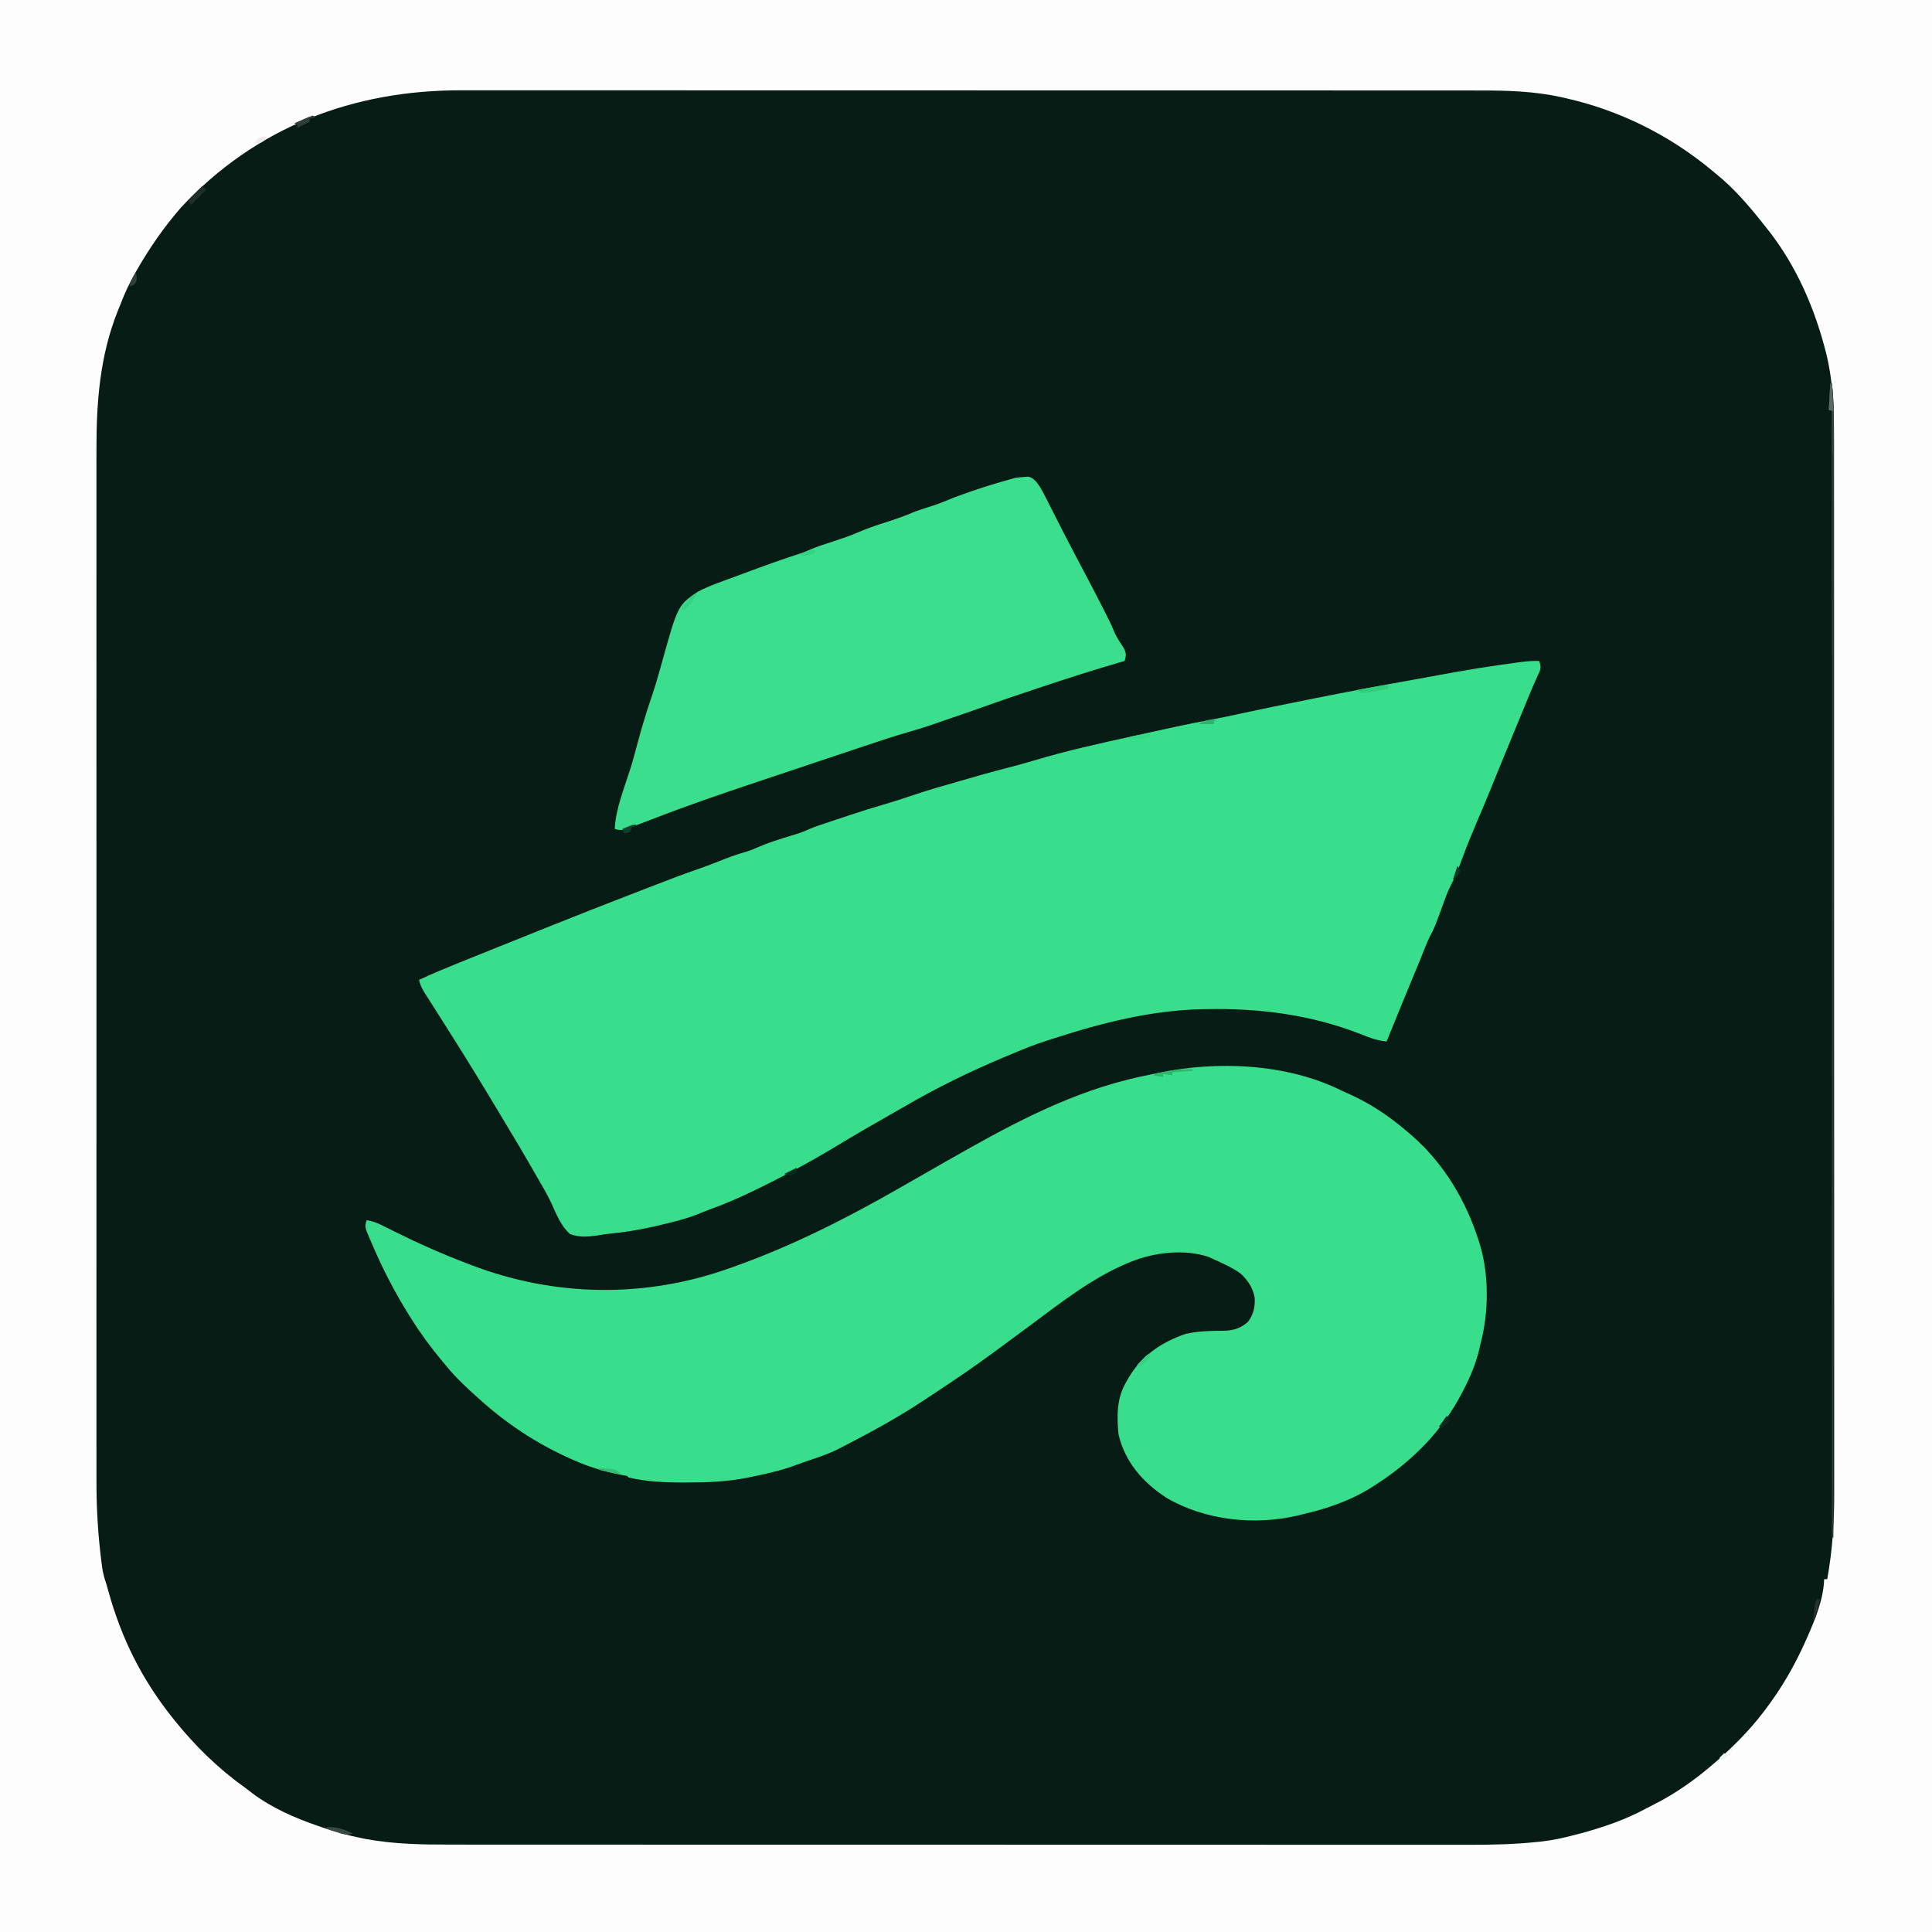
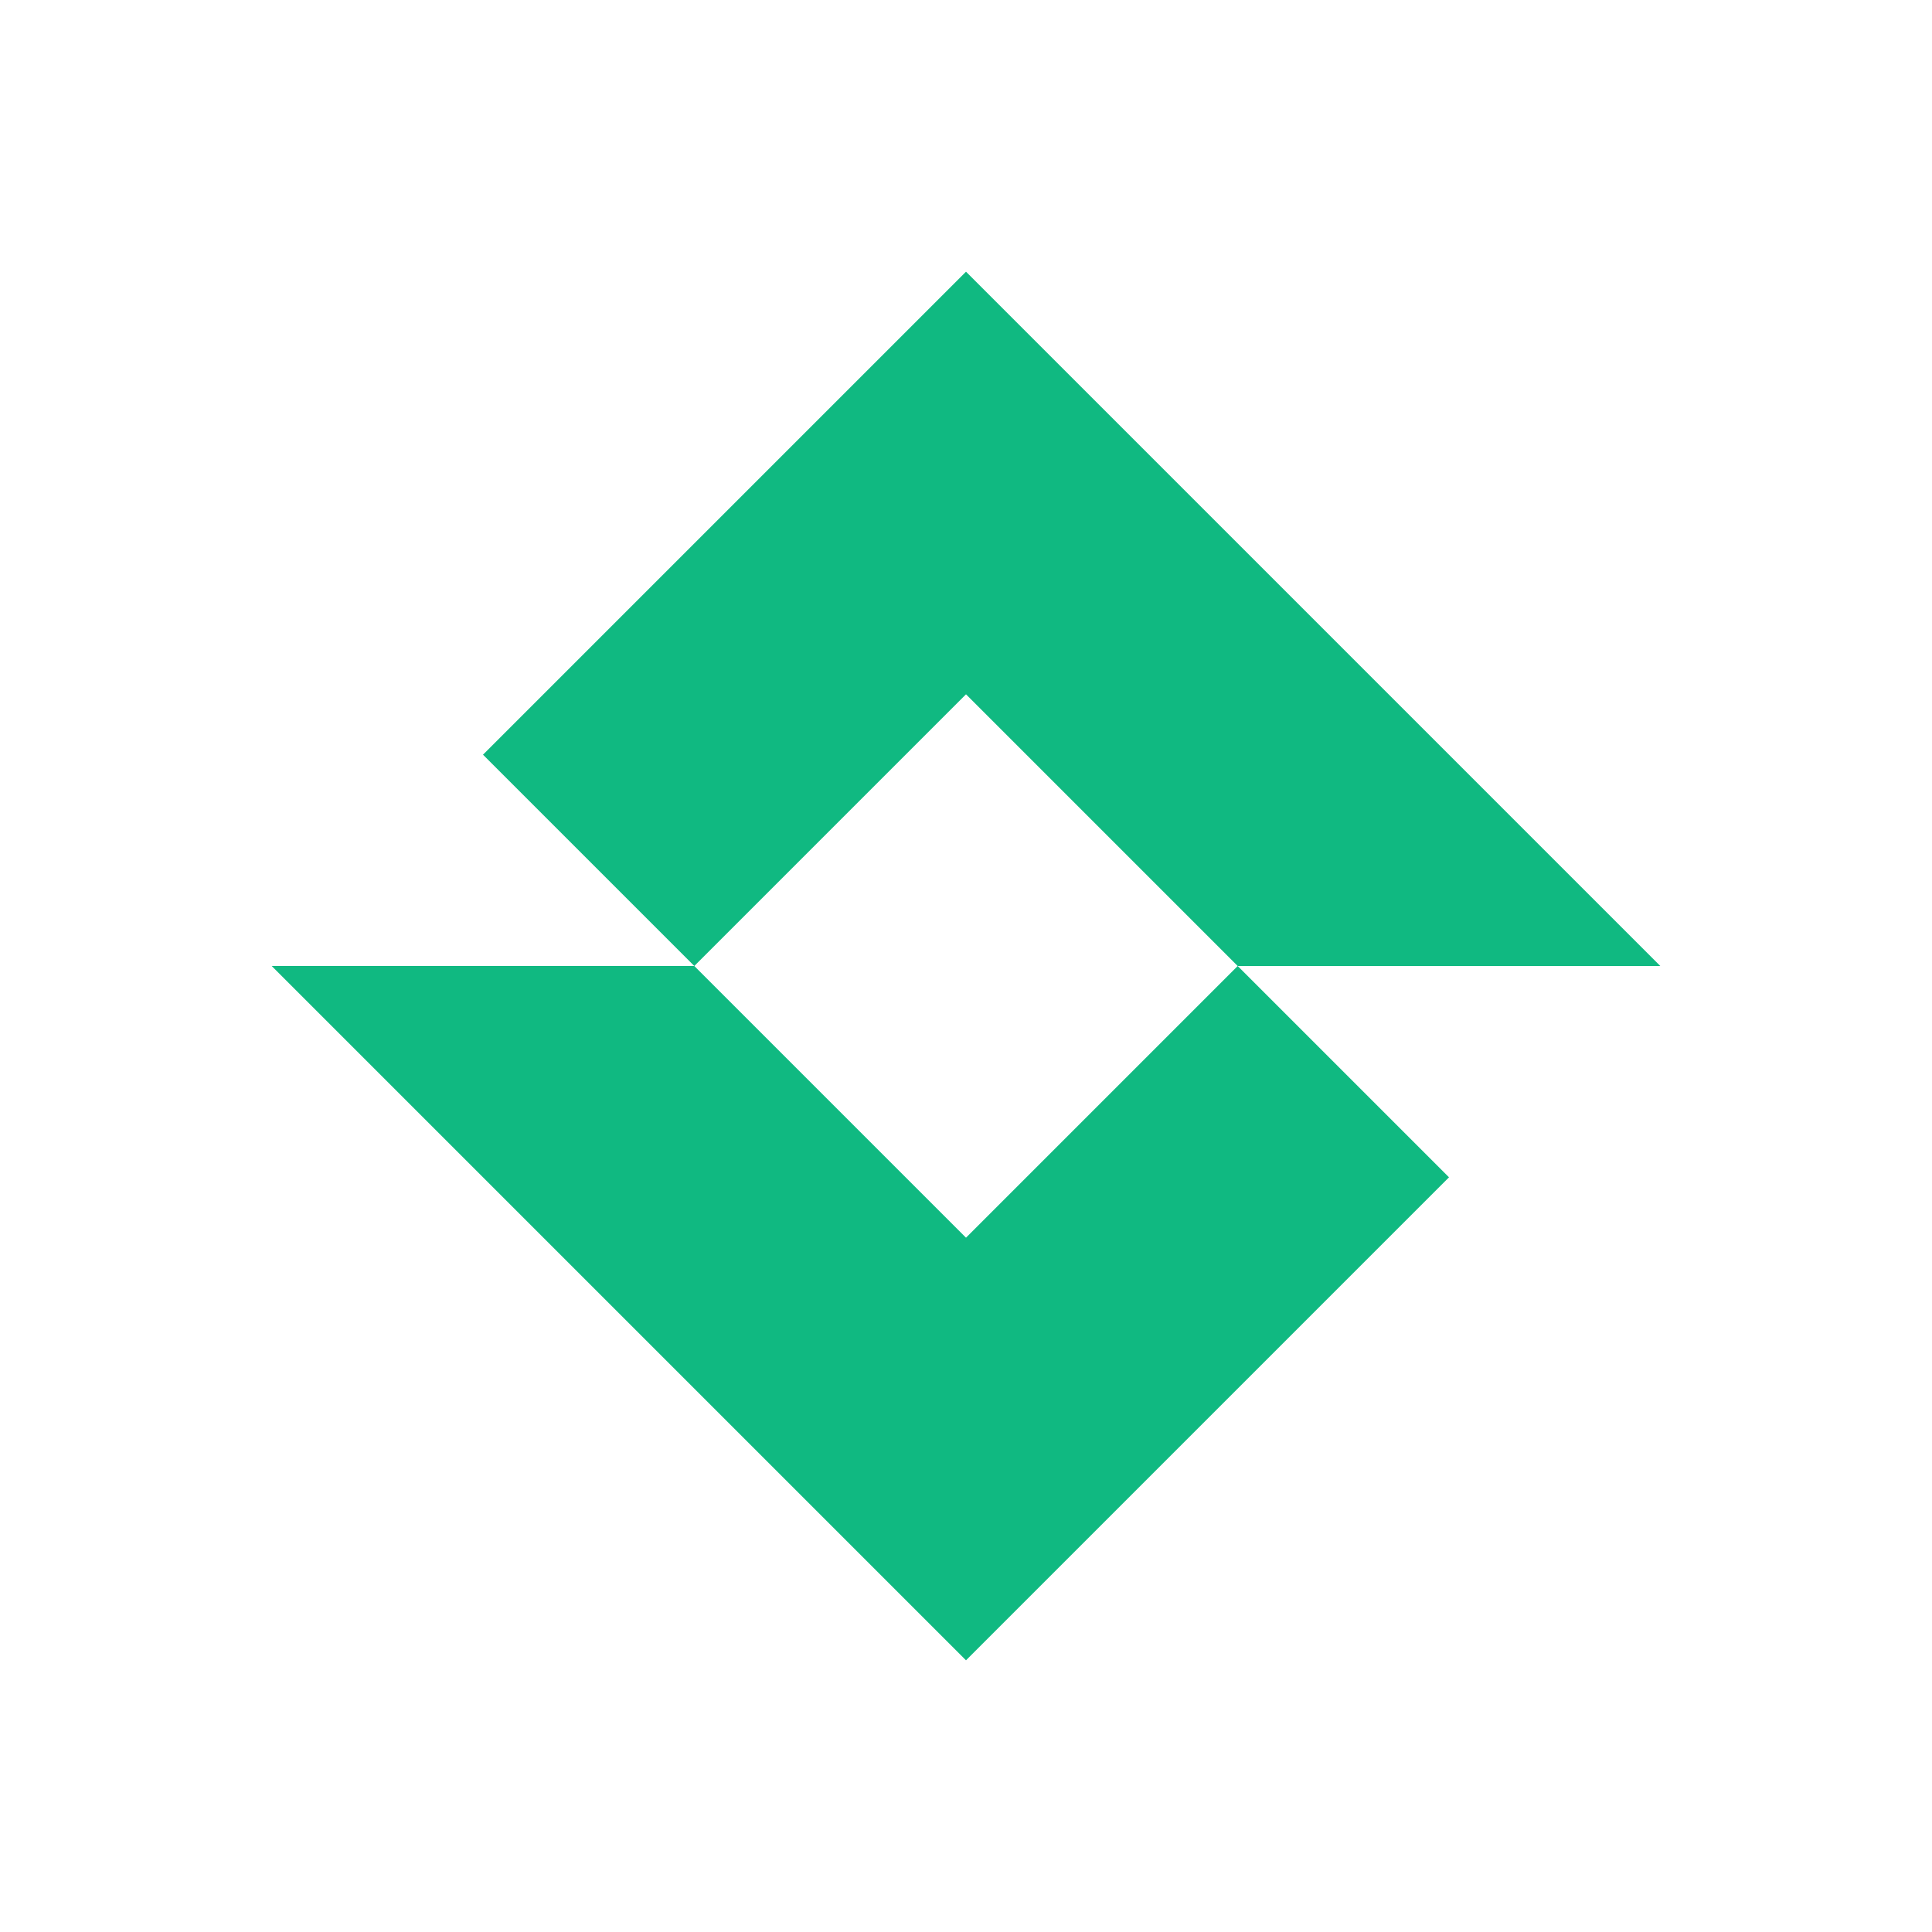
- <svg xmlns="http://www.w3.org/2000/svg" version="1.1" width="1254" height="1254">
-   <path d="M0 0 C413.82 0 827.64 0 1254 0 C1254 413.82 1254 827.64 1254 1254 C840.18 1254 426.36 1254 0 1254 C0 840.18 0 426.36 0 0 Z " fill="#071C15" transform="translate(0,0)" />
-   <path d="M0 0 C413.82 0 827.64 0 1254 0 C1254 413.82 1254 827.64 1254 1254 C840.18 1254 426.36 1254 0 1254 C0 840.18 0 426.36 0 0 Z M117.31 134.88 C106.49 147.36 97.21 160.68 89 175 C88.64 175.62 88.28 176.25 87.91 176.89 C84.02 183.75 80.75 190.62 78 198 C77.55 199.1 77.1 200.2 76.64 201.33 C64.82 230.6 62.52 261.01 62.61 292.27 C62.62 295.96 62.61 299.65 62.6 303.34 C62.59 309.78 62.59 316.22 62.6 322.66 C62.61 332.24 62.61 341.82 62.6 351.4 C62.58 368.52 62.58 385.64 62.59 402.76 C62.6 417.74 62.6 432.72 62.6 447.7 C62.6 448.7 62.6 449.7 62.6 450.72 C62.6 454.77 62.6 458.82 62.59 462.86 C62.59 500.76 62.59 538.66 62.61 576.56 C62.62 610.18 62.62 643.8 62.61 677.42 C62.59 715.25 62.59 753.08 62.6 790.91 C62.6 794.95 62.6 798.99 62.6 803.03 C62.6 804.02 62.6 805.02 62.6 806.04 C62.6 821.01 62.6 835.97 62.59 850.94 C62.58 867.97 62.58 885 62.6 902.03 C62.61 911.54 62.61 921.05 62.6 930.57 C62.59 936.94 62.6 943.32 62.61 949.69 C62.62 953.31 62.62 956.93 62.61 960.55 C62.56 978.89 63.61 996.81 66 1015 C66.09 1015.74 66.19 1016.47 66.29 1017.23 C66.8 1021.04 67.73 1024.37 69 1028 C69.44 1029.54 69.87 1031.08 70.3 1032.62 C78.76 1063.33 92.05 1090.02 112 1115 C112.46 1115.58 112.92 1116.15 113.39 1116.75 C126.41 1132.9 141.22 1147.53 158.09 1159.61 C160.06 1161.04 161.98 1162.53 163.9 1164.02 C176.48 1173.46 191.21 1179.9 206 1185 C206.76 1185.27 207.51 1185.53 208.29 1185.81 C217.23 1188.93 226.2 1191.44 235.5 1193.25 C236.27 1193.4 237.04 1193.55 237.83 1193.71 C255.89 1196.98 273.86 1197.3 292.16 1197.26 C295.81 1197.26 299.47 1197.27 303.12 1197.27 C309.5 1197.28 315.89 1197.28 322.28 1197.28 C331.77 1197.27 341.27 1197.28 350.76 1197.29 C368.72 1197.3 386.67 1197.3 404.62 1197.3 C418.49 1197.3 432.36 1197.3 446.24 1197.31 C448.23 1197.31 450.23 1197.31 452.22 1197.31 C455.23 1197.31 458.24 1197.31 461.25 1197.31 C489.21 1197.32 517.16 1197.32 545.12 1197.32 C546.7 1197.32 546.7 1197.32 548.31 1197.32 C553.65 1197.32 558.99 1197.32 564.32 1197.32 C565.38 1197.32 566.44 1197.32 567.53 1197.32 C569.68 1197.32 571.82 1197.32 573.96 1197.32 C607.29 1197.31 640.62 1197.32 673.95 1197.34 C711.44 1197.36 748.93 1197.37 786.42 1197.36 C790.42 1197.36 794.42 1197.36 798.43 1197.36 C799.41 1197.36 800.4 1197.36 801.41 1197.36 C816.25 1197.36 831.08 1197.37 845.91 1197.38 C862.8 1197.39 879.69 1197.39 896.58 1197.38 C906.01 1197.37 915.44 1197.37 924.87 1197.39 C931.2 1197.4 937.52 1197.39 943.84 1197.38 C947.43 1197.38 951.02 1197.37 954.61 1197.39 C968.7 1197.42 982.63 1197.08 996.66 1195.66 C998.41 1195.49 998.41 1195.49 1000.19 1195.31 C1007.66 1194.48 1014.76 1192.98 1022 1191 C1023.65 1190.58 1025.29 1190.17 1026.94 1189.75 C1041.27 1185.75 1055.02 1181.09 1068.13 1174 C1069.99 1173.01 1071.87 1172.05 1073.76 1171.1 C1087.63 1164.06 1100.24 1155.18 1112 1145 C1112.8 1144.31 1113.61 1143.61 1114.44 1142.9 C1125.18 1133.43 1135.29 1123.38 1144 1112 C1144.65 1111.16 1144.65 1111.16 1145.3 1110.31 C1156.17 1096.1 1164.75 1081.34 1172 1065 C1172.69 1063.46 1172.69 1063.46 1173.4 1061.89 C1178.45 1050.24 1183.59 1037.81 1184 1025 C1184.66 1025 1185.32 1025 1186 1025 C1189.39 1006.26 1190.59 988.04 1190.51 969.02 C1190.5 965.24 1190.51 961.46 1190.52 957.68 C1190.53 951.08 1190.53 944.49 1190.52 937.9 C1190.5 928.09 1190.51 918.29 1190.52 908.48 C1190.53 890.96 1190.53 873.44 1190.51 855.92 C1190.5 840.59 1190.49 825.26 1190.5 809.93 C1190.5 808.91 1190.5 807.89 1190.5 806.84 C1190.5 802.7 1190.5 798.57 1190.5 794.43 C1190.51 755.66 1190.49 716.89 1190.46 678.12 C1190.44 643.72 1190.44 609.31 1190.45 574.91 C1190.45 566.1 1190.45 557.28 1190.45 548.47 C1190.45 547.38 1190.45 546.3 1190.45 545.18 C1190.46 516.38 1190.46 487.58 1190.44 458.79 C1190.44 455.69 1190.44 452.59 1190.44 449.49 C1190.44 447.43 1190.44 445.37 1190.44 443.32 C1190.43 428 1190.43 412.68 1190.44 397.36 C1190.44 379.94 1190.44 362.51 1190.42 345.09 C1190.41 335.35 1190.4 325.61 1190.41 315.88 C1190.42 309.36 1190.41 302.84 1190.4 296.32 C1190.39 292.62 1190.39 288.91 1190.4 285.21 C1190.45 265.02 1189.76 245.07 1184.31 225.5 C1184.06 224.56 1183.8 223.62 1183.54 222.66 C1175.73 194.72 1163.54 168.47 1145 146 C1144.36 145.19 1143.72 144.38 1143.07 143.55 C1134.36 132.61 1124.91 121.78 1114 113 C1112.93 112.1 1111.85 111.21 1110.78 110.31 C1083.39 87.62 1051.04 71.57 1016.38 63.75 C1015.29 63.5 1014.21 63.26 1013.09 63 C995.41 59.17 978.32 58.7 960.29 58.74 C956.65 58.74 953.01 58.73 949.36 58.73 C943 58.72 936.63 58.72 930.26 58.72 C920.79 58.73 911.32 58.72 901.85 58.71 C883.95 58.7 866.04 58.7 848.14 58.7 C834.31 58.7 820.48 58.7 806.65 58.69 C804.66 58.69 802.67 58.69 800.68 58.69 C797.68 58.69 794.69 58.69 791.69 58.69 C763.82 58.68 735.96 58.68 708.09 58.68 C706.52 58.68 706.52 58.68 704.91 58.68 C699.59 58.68 694.27 58.68 688.95 58.68 C687.36 58.68 687.36 58.68 685.74 58.68 C683.61 58.68 681.47 58.68 679.33 58.68 C646.1 58.69 612.87 58.68 579.63 58.66 C542.26 58.64 504.89 58.63 467.52 58.64 C463.53 58.64 459.54 58.64 455.55 58.64 C454.57 58.64 453.59 58.64 452.58 58.64 C437.79 58.64 422.99 58.63 408.2 58.62 C391.36 58.61 374.52 58.61 357.69 58.62 C348.28 58.63 338.87 58.63 329.46 58.61 C323.16 58.6 316.86 58.61 310.55 58.62 C306.97 58.62 303.39 58.63 299.82 58.61 C229.01 58.4 166.03 82.52 117.31 134.88 Z " fill="#FDFDFD" transform="translate(0,0)" />
-   <path d="M0 0 C0.98 2.53 1.24 4.34 0.3 6.9 C-0.03 7.61 -0.37 8.32 -0.72 9.04 C-3.05 14.09 -5.19 19.2 -7.3 24.34 C-7.7 25.31 -8.1 26.28 -8.51 27.28 C-9.78 30.35 -11.05 33.43 -12.31 36.5 C-13.15 38.53 -13.99 40.56 -14.83 42.59 C-16.85 47.49 -18.87 52.39 -20.89 57.29 C-21.93 59.83 -22.98 62.37 -24.02 64.91 C-27.6 73.56 -27.6 73.56 -31.09 82.25 C-33.91 89.34 -36.94 96.35 -39.93 103.37 C-43.54 111.87 -47.07 120.38 -50.23 129.06 C-52.43 135.1 -54.75 140.93 -57.82 146.59 C-59.47 149.97 -60.72 153.47 -62 157 C-68.01 173.43 -68.01 173.43 -71.01 179.03 C-72.06 181.12 -72.92 183.22 -73.77 185.39 C-76.29 191.77 -78.93 198.1 -81.56 204.44 C-87.44 218.6 -93.23 232.79 -99 247 C-105.02 246.44 -109.99 244.58 -115.56 242.31 C-147.91 229.62 -181.45 225.29 -216 226 C-216.85 226.01 -217.69 226.03 -218.56 226.04 C-251.62 226.71 -283.72 234.87 -315 245 C-316.51 245.48 -318.03 245.96 -319.54 246.45 C-327.21 248.91 -334.61 251.81 -342 255 C-343.46 255.61 -344.93 256.22 -346.39 256.82 C-368.98 266.24 -390.85 276.94 -411.99 289.26 C-415.24 291.14 -418.5 292.99 -421.77 294.84 C-433.19 301.31 -444.53 307.88 -455.75 314.69 C-472.71 324.96 -490.15 334.36 -508 343 C-508.68 343.33 -509.36 343.67 -510.06 344.01 C-519.54 348.64 -529.06 352.69 -538.99 356.25 C-541.28 357.11 -543.54 358.05 -545.8 358.98 C-551.02 361.08 -556.3 362.61 -561.75 364 C-562.74 364.25 -563.72 364.51 -564.74 364.77 C-577.45 367.97 -590.36 370.58 -603.43 371.73 C-606.15 372.02 -608.82 372.48 -611.52 372.94 C-617.53 373.73 -623.24 374.2 -629 372 C-635.01 366.69 -638.02 358.75 -641.29 351.59 C-643.92 346.06 -647 340.82 -650.09 335.53 C-651.47 333.15 -652.84 330.76 -654.2 328.36 C-659.1 319.77 -664.17 311.29 -669.29 302.83 C-671.28 299.54 -673.25 296.24 -675.21 292.95 C-684.63 277.18 -694.19 261.52 -704 246 C-704.54 245.14 -705.09 244.28 -705.65 243.39 C-707.2 240.93 -708.76 238.46 -710.31 236 C-710.79 235.24 -711.27 234.48 -711.77 233.69 C-714.15 229.92 -716.53 226.16 -718.93 222.41 C-719.85 220.96 -720.77 219.51 -721.69 218.06 C-722.11 217.41 -722.53 216.75 -722.97 216.07 C-724.87 213.06 -726.26 210.48 -727 207 C-718.41 202.98 -709.67 199.36 -700.88 195.81 C-699.32 195.18 -697.76 194.55 -696.2 193.92 C-690.47 191.61 -684.73 189.3 -679 187 C-677.79 186.51 -676.57 186.02 -675.32 185.52 C-666.3 181.9 -657.27 178.28 -648.24 174.66 C-646.17 173.83 -644.09 173 -642.01 172.16 C-623.56 164.76 -605.06 157.5 -586.51 150.35 C-581.76 148.52 -577.02 146.68 -572.28 144.85 C-563.56 141.47 -554.83 138.17 -546 135.12 C-540.02 133.05 -534.14 130.73 -528.25 128.4 C-523.65 126.6 -519.06 125.06 -514.3 123.73 C-511.69 122.9 -509.26 121.85 -506.75 120.75 C-499.94 117.82 -492.91 115.67 -485.83 113.5 C-484.92 113.22 -484.01 112.94 -483.07 112.65 C-482.27 112.4 -481.46 112.16 -480.62 111.9 C-477.98 110.99 -475.44 109.9 -472.87 108.78 C-469.65 107.44 -466.35 106.35 -463.04 105.26 C-462.29 105.01 -461.54 104.76 -460.77 104.5 C-459.19 103.97 -457.61 103.45 -456.02 102.92 C-453.66 102.14 -451.31 101.35 -448.95 100.56 C-440.63 97.78 -432.29 95.16 -423.86 92.72 C-418.29 91.1 -412.8 89.32 -407.31 87.44 C-399.95 84.95 -392.57 82.66 -385.07 80.58 C-382.58 79.88 -380.1 79.15 -377.62 78.41 C-366.51 75.13 -355.38 72.01 -344.15 69.13 C-338.57 67.69 -333.02 66.16 -327.5 64.5 C-306.77 58.31 -285.71 53.61 -264.59 49 C-260.16 48.04 -255.74 47.06 -251.31 46.07 C-239.23 43.4 -227.14 40.75 -214.96 38.52 C-208 37.23 -201.09 35.75 -194.17 34.25 C-179.47 31.08 -164.75 28.07 -150 25.12 C-148.71 24.87 -147.42 24.61 -146.09 24.34 C-124.85 20.1 -103.58 16.08 -82.26 12.3 C-76.82 11.33 -71.38 10.34 -65.95 9.32 C-48.68 6.1 -31.41 3.29 -14 1 C-12.8 0.84 -12.8 0.84 -11.58 0.68 C-7.68 0.17 -3.93 -0.1 0 0 Z " fill="#39DE8D" transform="translate(999,429)" />
-   <path d="M0 0 C1.3 0.58 2.6 1.16 3.91 1.74 C18.45 8.21 30.97 16.57 43 27 C44.28 28.09 44.28 28.09 45.58 29.21 C66.42 47.46 80.76 71.7 89 98 C89.23 98.73 89.45 99.45 89.69 100.2 C95.55 119.97 95.28 144.14 90 164 C89.58 165.86 89.58 165.86 89.16 167.75 C86.92 177.17 83.43 185.46 79 194 C78.66 194.66 78.33 195.31 77.98 195.99 C65.18 220.68 46.17 239.83 23 255 C22.41 255.39 21.82 255.77 21.22 256.17 C11.9 262.24 2.54 266.51 -8 270 C-8.87 270.29 -9.74 270.59 -10.63 270.89 C-15.85 272.55 -21.18 273.83 -26.5 275.12 C-27.19 275.3 -27.88 275.47 -28.59 275.64 C-56.65 282.28 -88.87 278.86 -113.88 264.19 C-129.17 254.22 -140.79 241.06 -145 223 C-146.16 211.12 -146.24 199.47 -140 189 C-139.46 188.04 -138.91 187.08 -138.36 186.09 C-129.77 171.7 -117.07 163.16 -101.38 157.75 C-95.64 156.48 -89.9 155.97 -84.03 155.86 C-83.19 155.84 -82.35 155.82 -81.49 155.8 C-79.78 155.77 -78.08 155.75 -76.37 155.75 C-70.17 155.56 -65.74 154.11 -61 150 C-57.37 145.18 -56.34 140.44 -56.62 134.45 C-57.59 128.17 -60.98 123.13 -65.54 118.8 C-71.16 114.68 -77.66 111.85 -84 109 C-84.84 108.61 -85.69 108.23 -86.55 107.83 C-102.12 102.54 -122.04 104.87 -137 111 C-137.7 111.28 -138.39 111.57 -139.11 111.86 C-162.75 121.78 -183.14 138.06 -203.59 153.21 C-209.95 157.92 -216.32 162.62 -222.69 167.31 C-224.2 168.41 -225.7 169.51 -227.2 170.62 C-239.28 179.52 -251.68 187.92 -264.22 196.17 C-266.68 197.79 -269.12 199.41 -271.57 201.04 C-287.74 211.73 -304.7 221.09 -321.93 229.94 C-323.29 230.63 -324.64 231.34 -325.98 232.05 C-331.03 234.67 -336.18 236.62 -341.56 238.44 C-342.45 238.74 -343.33 239.04 -344.25 239.35 C-346.02 239.96 -347.8 240.56 -349.58 241.17 C-351.61 241.86 -353.61 242.6 -355.62 243.35 C-364.14 246.46 -372.81 248.39 -381.69 250.25 C-383.52 250.64 -383.52 250.64 -385.4 251.03 C-398.59 253.71 -411.58 254.23 -425 254.25 C-425.77 254.25 -426.53 254.25 -427.32 254.26 C-439.39 254.26 -451.2 253.74 -463 251 C-463.33 250.67 -463.66 250.34 -464 250 C-465.39 249.69 -466.79 249.43 -468.19 249.19 C-478.45 247.2 -488.44 244.23 -498 240 C-499.12 239.51 -500.24 239.02 -501.39 238.51 C-523.1 228.75 -542.34 215.95 -560 200 C-560.61 199.45 -561.22 198.9 -561.85 198.34 C-568.63 192.22 -575.23 186.1 -581 179 C-581.98 177.83 -582.97 176.66 -583.95 175.48 C-591.28 166.7 -597.92 157.69 -604 148 C-604.56 147.12 -604.56 147.12 -605.12 146.23 C-614.61 131.14 -622.79 115.34 -629.75 98.94 C-630.19 97.91 -630.64 96.88 -631.09 95.82 C-631.49 94.86 -631.89 93.89 -632.3 92.9 C-632.83 91.63 -632.83 91.63 -633.37 90.32 C-634.06 87.77 -633.88 86.46 -633 84 C-628.67 84.62 -625.1 86.25 -621.24 88.21 C-619.89 88.88 -618.55 89.55 -617.2 90.22 C-616.49 90.57 -615.79 90.92 -615.06 91.29 C-599.65 98.96 -584.09 105.86 -568 112 C-567.13 112.34 -566.25 112.68 -565.35 113.02 C-510.91 133.94 -451.96 134.71 -397 115 C-395.98 114.64 -394.96 114.28 -393.91 113.9 C-356.51 100.53 -321.41 82.74 -287 63 C-284.72 61.69 -282.43 60.39 -280.14 59.08 C-278.96 58.41 -277.78 57.73 -276.59 57.05 C-276 56.71 -275.41 56.38 -274.8 56.03 C-273 55 -271.2 53.97 -269.41 52.95 C-265.94 50.96 -262.47 48.98 -259 47 C-257.99 46.42 -256.98 45.84 -255.94 45.25 C-219.03 24.18 -181.49 3.53 -140 -7 C-139.32 -7.17 -138.65 -7.34 -137.95 -7.52 C-133.49 -8.63 -129.01 -9.6 -124.51 -10.5 C-122.8 -10.84 -121.1 -11.19 -119.4 -11.56 C-81.06 -19.68 -35.43 -17.76 0 0 Z " fill="#39DE8C" transform="translate(871,708)" />
-   <path d="M0 0 C0.83 -0.06 1.67 -0.12 2.53 -0.18 C6.27 0.73 7.9 3.43 10.06 6.44 C11.43 8.81 12.7 11.13 13.92 13.57 C14.43 14.58 14.43 14.58 14.96 15.61 C16.06 17.78 17.16 19.95 18.25 22.12 C19.02 23.63 19.78 25.14 20.55 26.64 C22.05 29.59 23.55 32.54 25.05 35.5 C27.45 40.21 29.9 44.89 32.38 49.56 C33.14 51.01 33.9 52.46 34.67 53.9 C35.05 54.62 35.43 55.34 35.82 56.09 C41.86 67.53 47.88 78.99 53.69 90.56 C54.01 91.2 54.32 91.83 54.65 92.48 C55.89 94.95 57.05 97.41 58.04 99.99 C59.76 104.11 62.31 107.75 64.7 111.5 C66.26 114.86 65.94 115.96 65.06 119.44 C64.42 119.62 63.78 119.8 63.12 119.99 C44.78 125.28 26.66 131.14 8.56 137.19 C7.46 137.56 6.35 137.93 5.21 138.31 C-5.4 141.85 -15.99 145.41 -26.51 149.21 C-33.08 151.56 -39.69 153.83 -46.3 156.09 C-47.93 156.65 -49.56 157.22 -51.19 157.78 C-53.61 158.62 -56.03 159.45 -58.46 160.28 C-59.16 160.52 -59.86 160.77 -60.58 161.02 C-65.62 162.74 -70.72 164.26 -75.84 165.74 C-85.31 168.49 -94.65 171.59 -104 174.73 C-105.77 175.32 -107.54 175.91 -109.31 176.5 C-113.92 178.04 -118.52 179.58 -123.13 181.12 C-127.81 182.69 -132.5 184.26 -137.18 185.82 C-144.75 188.35 -152.31 190.87 -159.87 193.41 C-164.19 194.85 -168.51 196.3 -172.83 197.74 C-196.14 205.51 -219.34 213.48 -242.24 222.39 C-244.64 223.32 -247.04 224.23 -249.45 225.13 C-251.41 225.86 -253.36 226.62 -255.29 227.42 C-259.21 229.06 -261.74 229.88 -265.94 228.44 C-265.23 215.39 -260.05 202.74 -256.1 190.38 C-254.21 184.43 -252.57 178.43 -251 172.38 C-248.23 161.9 -245.02 151.5 -241.5 141.25 C-239.24 134.61 -237.36 127.89 -235.5 121.12 C-225.01 83.37 -225.01 83.37 -211.94 74.44 C-204.15 70.39 -195.65 67.62 -187.44 64.56 C-186 64.02 -184.55 63.49 -183.11 62.95 C-170.37 58.2 -157.6 53.55 -144.65 49.39 C-141.83 48.44 -141.83 48.44 -138.74 47.04 C-134.19 45.05 -129.47 43.59 -124.75 42.06 C-119.12 40.22 -113.55 38.39 -108.12 36 C-101.09 32.92 -93.77 30.66 -86.48 28.29 C-81.17 26.56 -76.06 24.66 -70.94 22.44 C-67.19 21.11 -63.4 19.91 -59.61 18.69 C-54.93 17.16 -50.46 15.39 -45.94 13.44 C-42.83 12.26 -39.7 11.16 -36.56 10.06 C-35.7 9.76 -34.83 9.46 -33.94 9.14 C-25.68 6.29 -17.35 3.77 -8.94 1.44 C-8.22 1.24 -7.51 1.04 -6.78 0.83 C-4.5 0.34 -2.32 0.12 0 0 Z " fill="#3ADE8D" transform="translate(664.9375,309.5625)" />
-   <path d="M0 0 C0.33 0 0.66 0 1 0 C1.94 7.61 2.14 15.11 2.12 22.77 C2.12 24.03 2.13 25.29 2.13 26.59 C2.13 30.07 2.13 33.56 2.12 37.04 C2.12 40.84 2.12 44.63 2.12 48.43 C2.12 55.08 2.12 61.72 2.12 68.37 C2.11 78.26 2.11 88.14 2.11 98.03 C2.12 114.66 2.11 131.29 2.11 147.92 C2.1 164.38 2.1 180.85 2.09 197.31 C2.09 198.34 2.09 199.36 2.09 200.41 C2.09 205.61 2.09 210.81 2.09 216.01 C2.09 252.84 2.08 289.66 2.08 326.49 C2.07 362.26 2.06 398.04 2.05 433.81 C2.05 434.92 2.05 436.02 2.05 437.16 C2.05 448.23 2.05 459.31 2.05 470.38 C2.05 492.94 2.05 515.5 2.04 538.06 C2.04 539.1 2.04 540.14 2.04 541.2 C2.03 610.47 2.02 679.73 2 749 C1.67 749 1.34 749 1 749 C1 507.44 1 265.88 1 17 C0.34 17 -0.32 17 -1 17 C-0.67 11.39 -0.34 5.78 0 0 Z " fill="#303C38" transform="translate(1188,249)" />
-   <path d="M0 0 C0.33 0 0.66 0 1 0 C2.18 8.81 2.13 17.6 2.11 26.47 C2.11 28.11 2.11 29.76 2.11 31.41 C2.11 35.85 2.11 40.29 2.1 44.74 C2.1 49.39 2.09 54.04 2.09 58.7 C2.09 67.5 2.08 76.3 2.07 85.1 C2.06 95.12 2.06 105.15 2.05 115.17 C2.04 135.78 2.02 156.39 2 177 C1.67 177 1.34 177 1 177 C1 124.2 1 71.4 1 17 C0.34 17 -0.32 17 -1 17 C-0.67 11.39 -0.34 5.78 0 0 Z " fill="#2E3A36" transform="translate(1188,249)" />
-   <path d="M0 0 C0.33 0 0.66 0 1 0 C2.23 9.54 2.11 19.02 2.06 28.62 C2.06 30.31 2.05 32 2.05 33.69 C2.04 37.79 2.02 41.9 2 46 C1.67 46 1.34 46 1 46 C1 36.43 1 26.86 1 17 C0.34 17 -0.32 17 -1 17 C-0.67 11.39 -0.34 5.78 0 0 Z " fill="#36433F" transform="translate(1188,249)" />
-   <path d="M0 0 C0.99 0.66 1.98 1.32 3 2 C-0.3 5.3 -3.6 8.6 -7 12 C-7.66 11.01 -8.32 10.02 -9 9 C-6.03 6.03 -3.06 3.06 0 0 Z " fill="#1F2E2A" transform="translate(131,121)" />
-   <path d="M0 0 C0 0.66 0 1.32 0 2 C-16.65 5.45 -16.65 5.45 -21 3 C-18.25 2.5 -15.5 2 -12.75 1.5 C-11.97 1.36 -11.2 1.21 -10.39 1.07 C-9.64 0.93 -8.89 0.8 -8.11 0.66 C-7.42 0.53 -6.73 0.4 -6.01 0.28 C-4 0 -4 0 0 0 Z " fill="#31CC7C" transform="translate(901,445)" />
-   <path d="M0 0 C0 0.33 0 0.66 0 1 C-6.43 1.5 -6.43 1.5 -13 2 C-13 2.66 -13 3.32 -13 4 C-15.97 3.5 -15.97 3.5 -19 3 C-19 3.66 -19 4.32 -19 5 C-21.97 4.5 -21.97 4.5 -25 4 C-25 3.67 -25 3.34 -25 3 C-22.33 2.49 -19.67 1.99 -17 1.5 C-15.88 1.29 -15.88 1.29 -14.75 1.07 C-9.75 0.15 -5.08 -0.14 0 0 Z " fill="#2CB76D" transform="translate(774,694)" />
-   <path d="M0 0 C6.46 -0.56 11.15 1.37 17 4 C13.03 5.56 10.19 4.36 6.25 3.06 C4.49 2.49 4.49 2.49 2.7 1.91 C1.81 1.61 0.92 1.31 0 1 C0 0.67 0 0.34 0 0 Z " fill="#3B4844" transform="translate(212,1186)" />
-   <path d="M0 0 C0.33 0 0.66 0 1 0 C1.33 5.94 1.66 11.88 2 18 C1.01 17.67 0.02 17.34 -1 17 C-0.67 11.39 -0.34 5.78 0 0 Z " fill="#5D6865" transform="translate(1188,249)" />
-   <path d="M0 0 C0.66 0.33 1.32 0.66 2 1 C0.68 1.33 -0.64 1.66 -2 2 C-2 2.66 -2 3.32 -2 4 C-4.67 5.33 -7.33 6.67 -10 8 C-10 7.34 -10 6.68 -10 6 C-10.66 5.67 -11.32 5.34 -12 5 C-10.05 4.14 -8.09 3.28 -6.12 2.44 C-5.03 1.96 -3.94 1.49 -2.82 1 C-1.89 0.67 -0.96 0.34 0 0 Z " fill="#303E39" transform="translate(203,75)" />
-   <path d="M0 0 C0.66 0 1.32 0 2 0 C0.35 4.29 -2.74 6.88 -6 10 C-6.66 9.67 -7.32 9.34 -8 9 C-6.72 7.49 -5.42 6 -4.12 4.5 C-3.05 3.25 -3.05 3.25 -1.95 1.97 C-1.3 1.32 -0.66 0.67 0 0 Z " fill="#36D282" transform="translate(450,386)" />
-   <path d="M0 0 C0.66 0 1.32 0 2 0 C1.45 4.57 0.58 8.67 -1 13 C-1.33 13 -1.66 13 -2 13 C-1.86 11.4 -1.71 9.79 -1.56 8.19 C-1.48 7.29 -1.4 6.4 -1.32 5.48 C-1 3 -1 3 0 0 Z " fill="#24332E" transform="translate(1179,1038)" />
-   <path d="M0 0 C0.8 0.01 1.6 0.02 2.42 0.03 C3.03 0.04 3.63 0.05 4.25 0.06 C1.09 2.17 -0.26 2.4 -3.94 2.69 C-5.29 2.8 -5.29 2.8 -6.67 2.91 C-7.7 2.99 -7.7 2.99 -8.75 3.06 C-8.75 2.4 -8.75 1.74 -8.75 1.06 C-5.76 0.19 -3.11 -0.05 0 0 Z " fill="#33DA86" transform="translate(743.75,476.9375)" />
-   <path d="M0 0 C2 1 2 1 2 1 Z M-2 2 C-1.67 2.66 -1.34 3.32 -1 4 C-1.66 3.67 -2.32 3.34 -3 3 C-2.67 2.67 -2.34 2.34 -2 2 Z M-4 4 C-3.67 4.66 -3.34 5.32 -3 6 C-3.66 5.67 -4.32 5.34 -5 5 C-4.67 4.67 -4.34 4.34 -4 4 Z M-9 7 C-8.01 7.33 -7.02 7.66 -6 8 C-7.48 9.48 -7.48 9.48 -9 11 C-9.99 10.67 -10.98 10.34 -12 10 C-11.01 9.01 -10.02 8.02 -9 7 Z " fill="#F2F3F3" transform="translate(1128,1131)" />
-   <path d="M0 0 C-1.49 3.8 -3.76 5.61 -7 8 C-7.66 7.67 -8.32 7.34 -9 7 C-7.88 5.83 -6.75 4.66 -5.62 3.5 C-4.69 2.53 -4.69 2.53 -3.73 1.53 C-2 0 -2 0 0 0 Z " fill="#38D184" transform="translate(747,879)" />
-   <path d="M0 0 C1.21 0.03 1.21 0.03 2.44 0.06 C2.44 0.72 2.44 1.38 2.44 2.06 C-1.34 3.9 -3.51 4.22 -7.56 3.06 C-6.92 2.75 -6.28 2.44 -5.62 2.12 C-1.57 0.04 -1.57 0.04 0 0 Z " fill="#32D484" transform="translate(526.5625,356.9375)" />
-   <path d="M0 0 C1.77 0.09 3.54 0.2 5.31 0.31 C6.3 0.37 7.28 0.43 8.3 0.49 C11.24 1.05 12.18 1.69 14 4 C9.24 3.29 4.66 2.2 0 1 C0 0.67 0 0.34 0 0 Z " fill="#35BC75" transform="translate(389,953)" />
-   <path d="M0 0 C0.66 0.99 1.32 1.98 2 3 C0.35 4.65 -1.3 6.3 -3 8 C-3.66 7.67 -4.32 7.34 -5 7 C-3.35 4.69 -1.7 2.38 0 0 Z " fill="#092A1D" transform="translate(939,919)" />
-   <path d="M0 0 C-0.64 0.1 -1.28 0.21 -1.94 0.31 C-2.96 0.65 -2.96 0.65 -4 1 C-4.33 1.99 -4.66 2.98 -5 4 C-7.06 4.69 -7.06 4.69 -9 5 C-9.33 4.01 -9.66 3.02 -10 2 C-8.71 1.47 -7.42 0.95 -6.12 0.44 C-5.41 0.15 -4.69 -0.14 -3.95 -0.44 C-2 -1 -2 -1 0 0 Z " fill="#0F402B" transform="translate(414,536)" />
-   <path d="M0 0 C0.74 0.08 1.49 0.17 2.25 0.25 C-2.25 4.25 -2.25 4.25 -6.75 4.25 C-3.43 0.31 -3.43 0.31 0 0 Z " fill="#EBECEB" transform="translate(171.75,88.75)" />
-   <path d="M0 0 C0.88 2.48 1.12 3.66 0.25 6.19 C-1 8 -1 8 -4 9 C-2.94 5.6 -1.99 2.99 0 0 Z " fill="#343E3C" transform="translate(88,177)" />
-   <path d="M0 0 C0 0.99 0 1.98 0 3 C-1.75 4.06 -1.75 4.06 -4 5 C-5.32 4.67 -6.64 4.34 -8 4 C-5.36 2.68 -2.72 1.36 0 0 Z " fill="#072C1D" transform="translate(517,758)" />
-   <path d="M0 0 C0.66 0.99 1.32 1.98 2 3 C0.63 6.16 0.01 6.99 -3 9 C-2.01 6.03 -1.02 3.06 0 0 Z " fill="#0A3623" transform="translate(946,562)" />
-   <path d="M0 0 C-0.66 0 -1.32 0 -2 0 C-2 0.66 -2 1.32 -2 2 C-5.3 2 -8.6 2 -12 2 C-7.9 -0.73 -4.74 -1.58 0 0 Z " fill="#2DB16C" transform="translate(790,468)" />
+ <svg xmlns="http://www.w3.org/2000/svg" viewBox="0 0 256 256" width="256" height="256" role="img" aria-labelledby="t">
+   <g id="logo-mark" fill="#10B981">
+     <path d="M 128 36 L 220 128 L 164 128 L 128 92 L 92 128 L 64 100 Z" />
+     <path d="M 128 220 L 36 128 L 92 128 L 128 164 L 164 128 L 192 156 Z" />
+   </g>
</svg>
